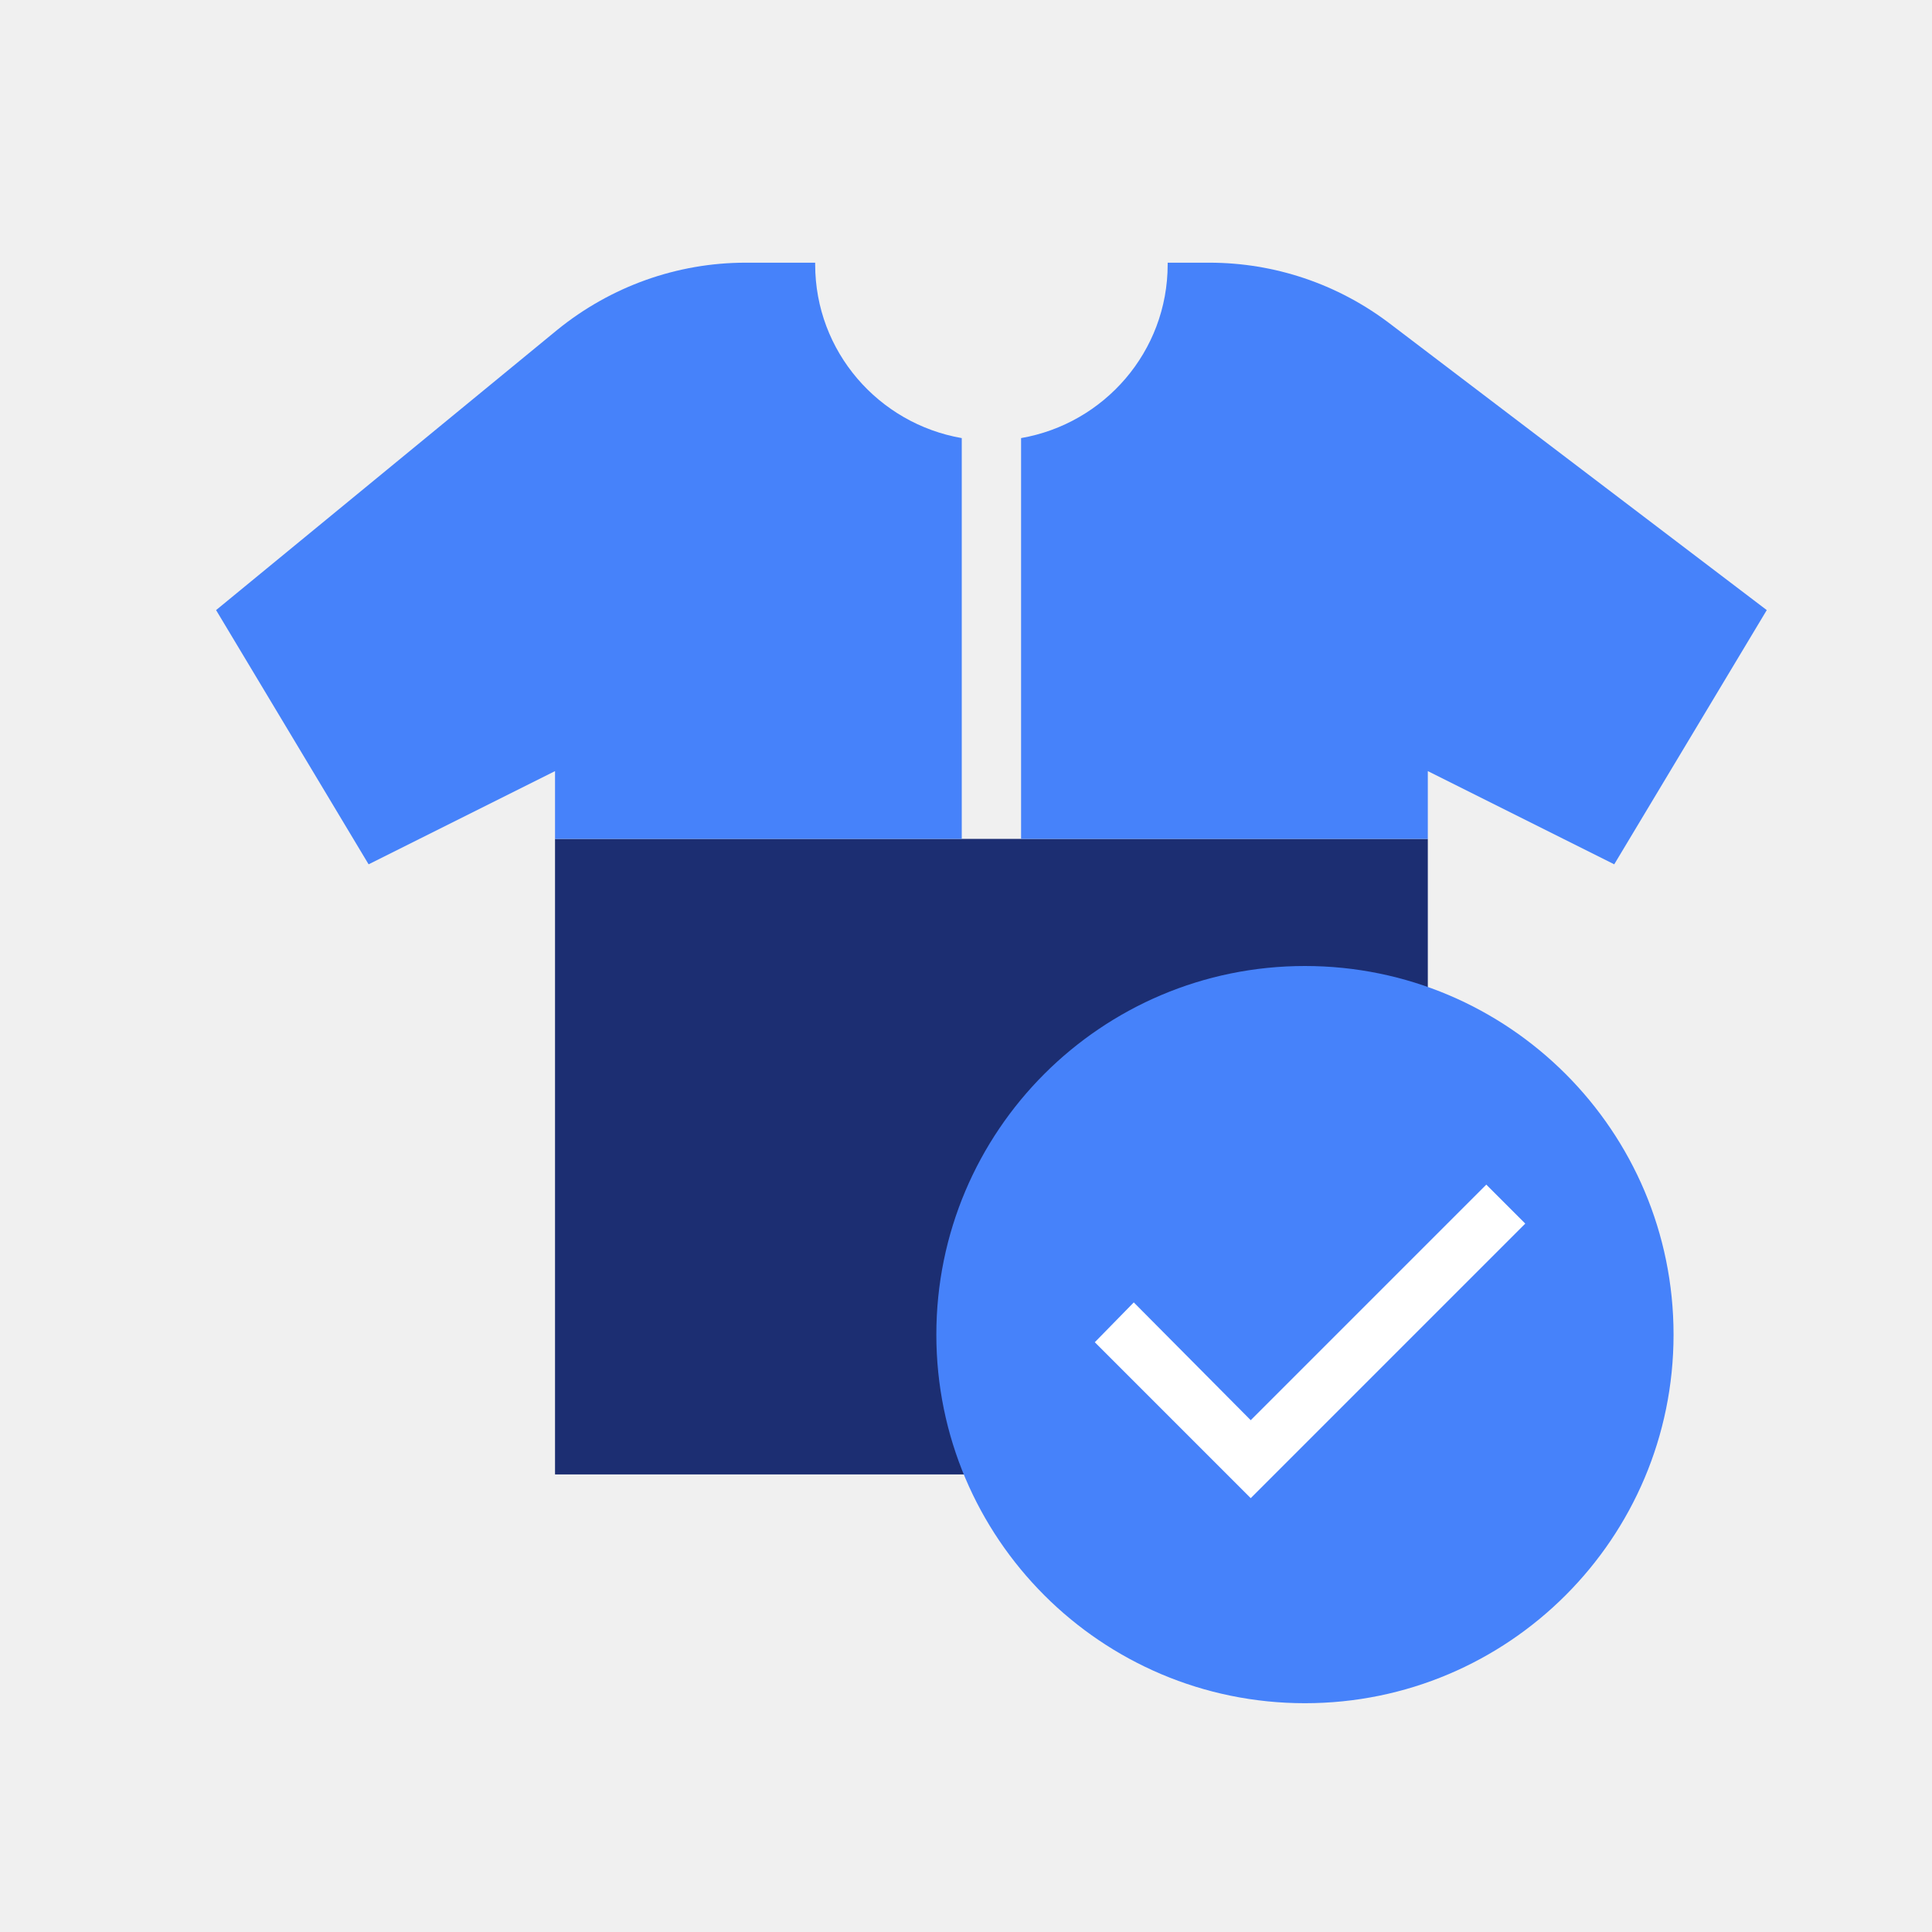
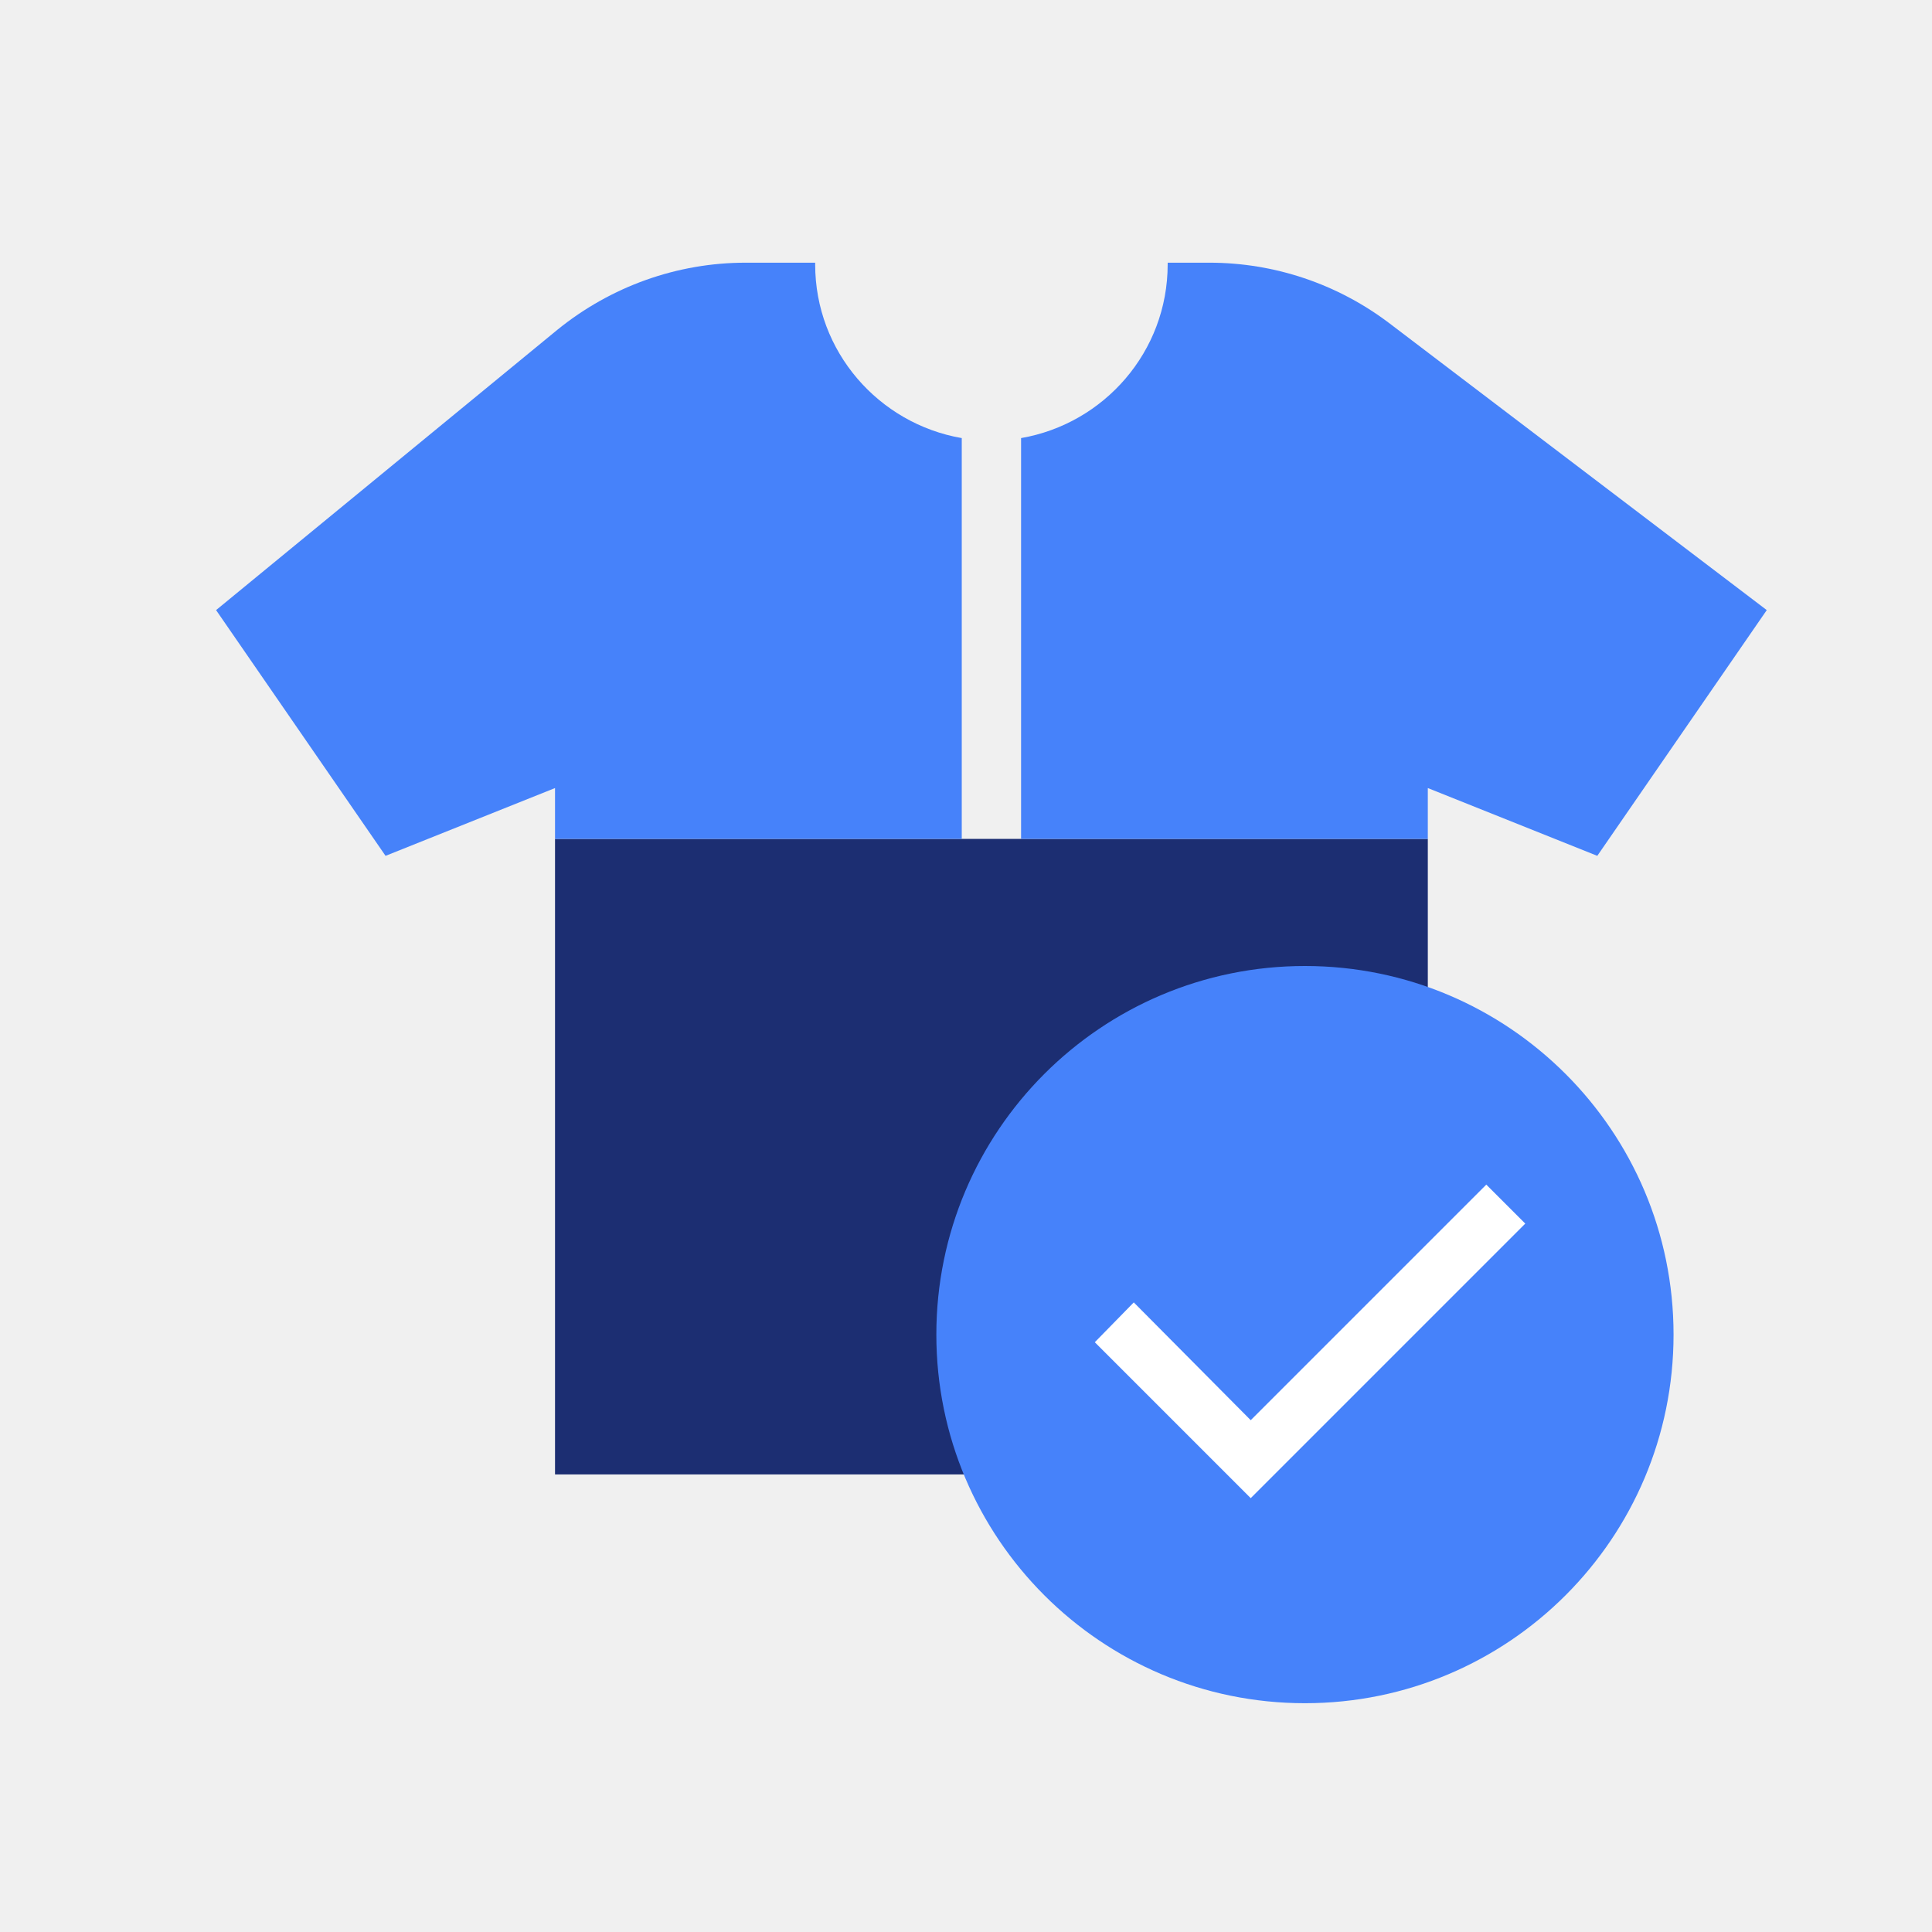
<svg xmlns="http://www.w3.org/2000/svg" version="1.1" id="Layer_1" x="0px" y="0px" viewBox="0 0 228 228" style="enable-background:new 0 0 228 228;" xml:space="preserve">
  <style type="text/css">
	.st0{fill:#1C2E72;}
	.st1{fill:#4682FA;}
	.st2{fill:#FFFFFF;}
</style>
  <g>
    <rect x="65.5" y="99" class="st0" width="103" height="75" />
    <g>
-       <path class="st1" d="M96.2,31.2c0-0.1,0-0.1,0-0.2H88c-8.1,0-15.9,2.8-22.2,7.9L25.5,72l18,30l22-11v8h48V51.7    C103.7,50,96.2,41.5,96.2,31.2z" />
-       <path class="st1" d="M163.9,38.1c-6.1-4.6-13.5-7.1-21.2-7.1h-4.9c0,0.1,0,0.1,0,0.2c0,10.3-7.5,18.8-17.3,20.5V99h48v-8l22,11    l18-30L163.9,38.1z" />
+       <path class="st1" d="M96.2,31.2c0-0.1,0-0.1,0-0.2H88c-8.1,0-15.9,2.8-22.2,7.9L25.5,72l20,29l20-8v6h48V51.7    C103.7,50,96.2,41.5,96.2,31.2z" />
+       <path class="st1" d="M163.9,38.1c-6.1-4.6-13.5-7.1-21.2-7.1h-4.9c0,0.1,0,0.1,0,0.2c0,10.3-7.5,18.8-17.3,20.5V99h48v-6l20,8    l20-29L163.9,38.1z" />
    </g>
  </g>
  <g>
    <g>
      <circle class="st1" cx="154" cy="157.5" r="43.5" />
    </g>
    <polygon class="st2" points="175.4,139.8 147.6,167.6 133.8,153.7 129.2,158.4 147.6,176.8 180,144.4  " />
  </g>
</svg>
